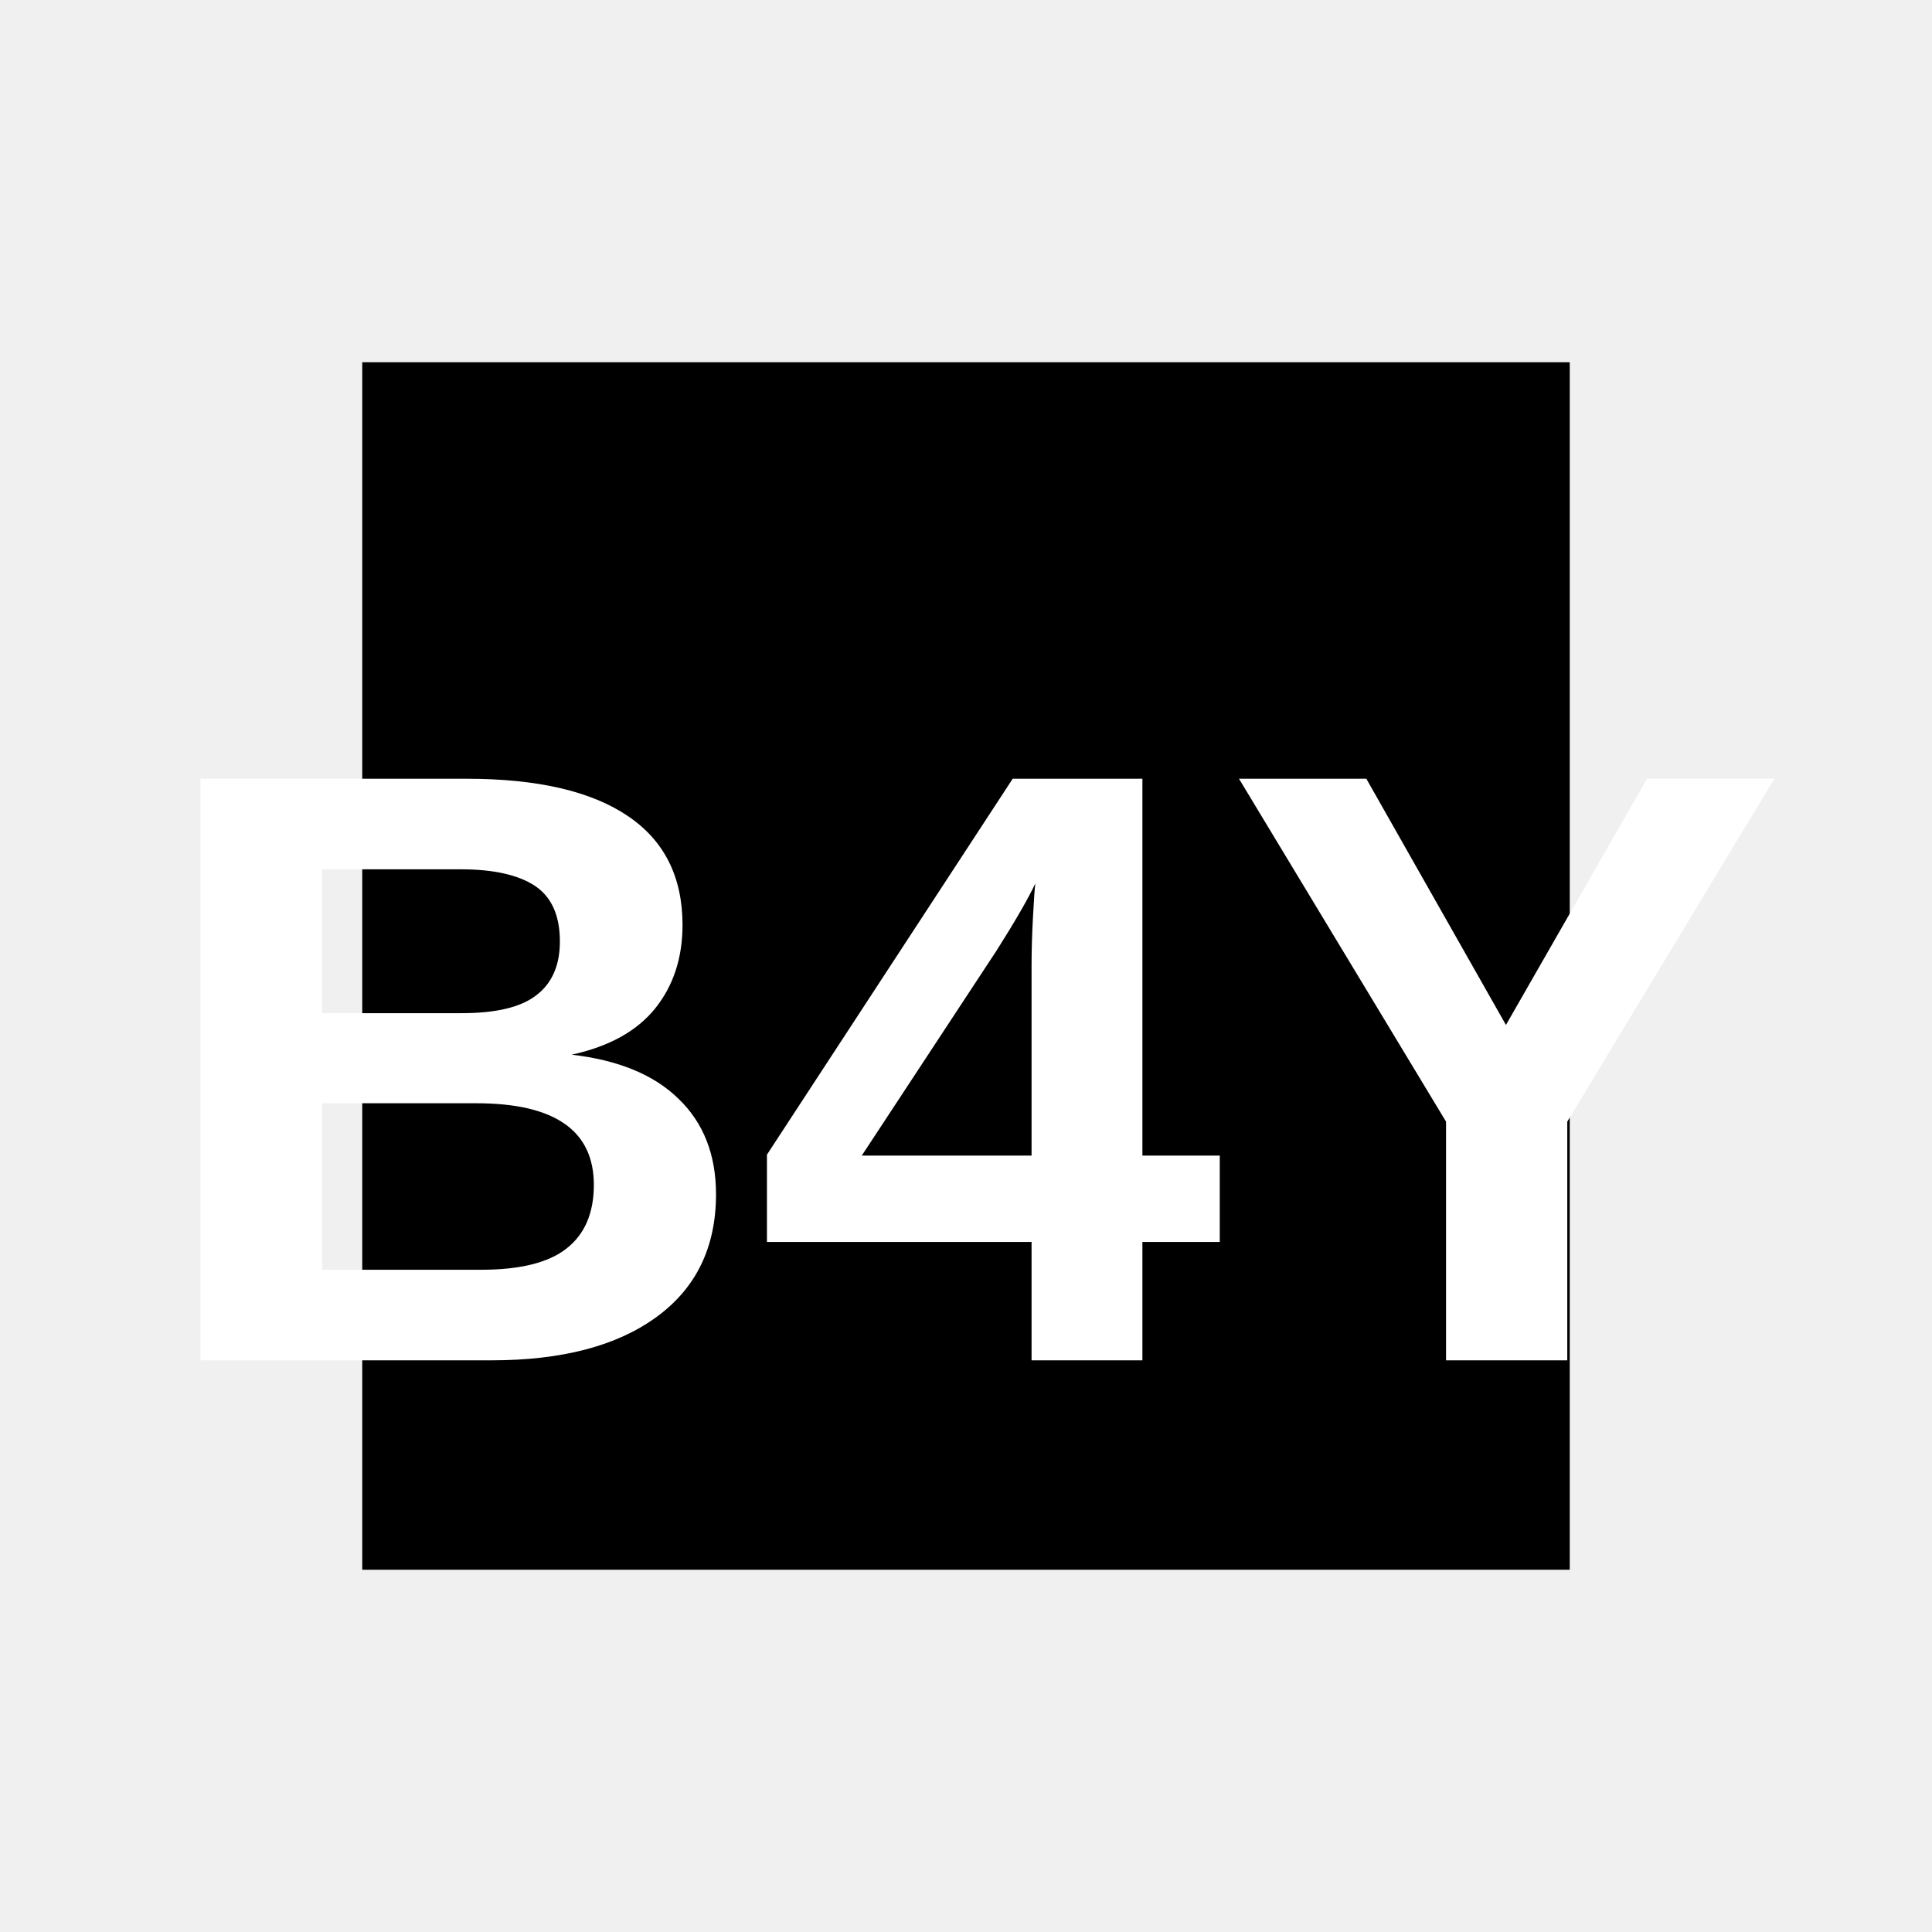
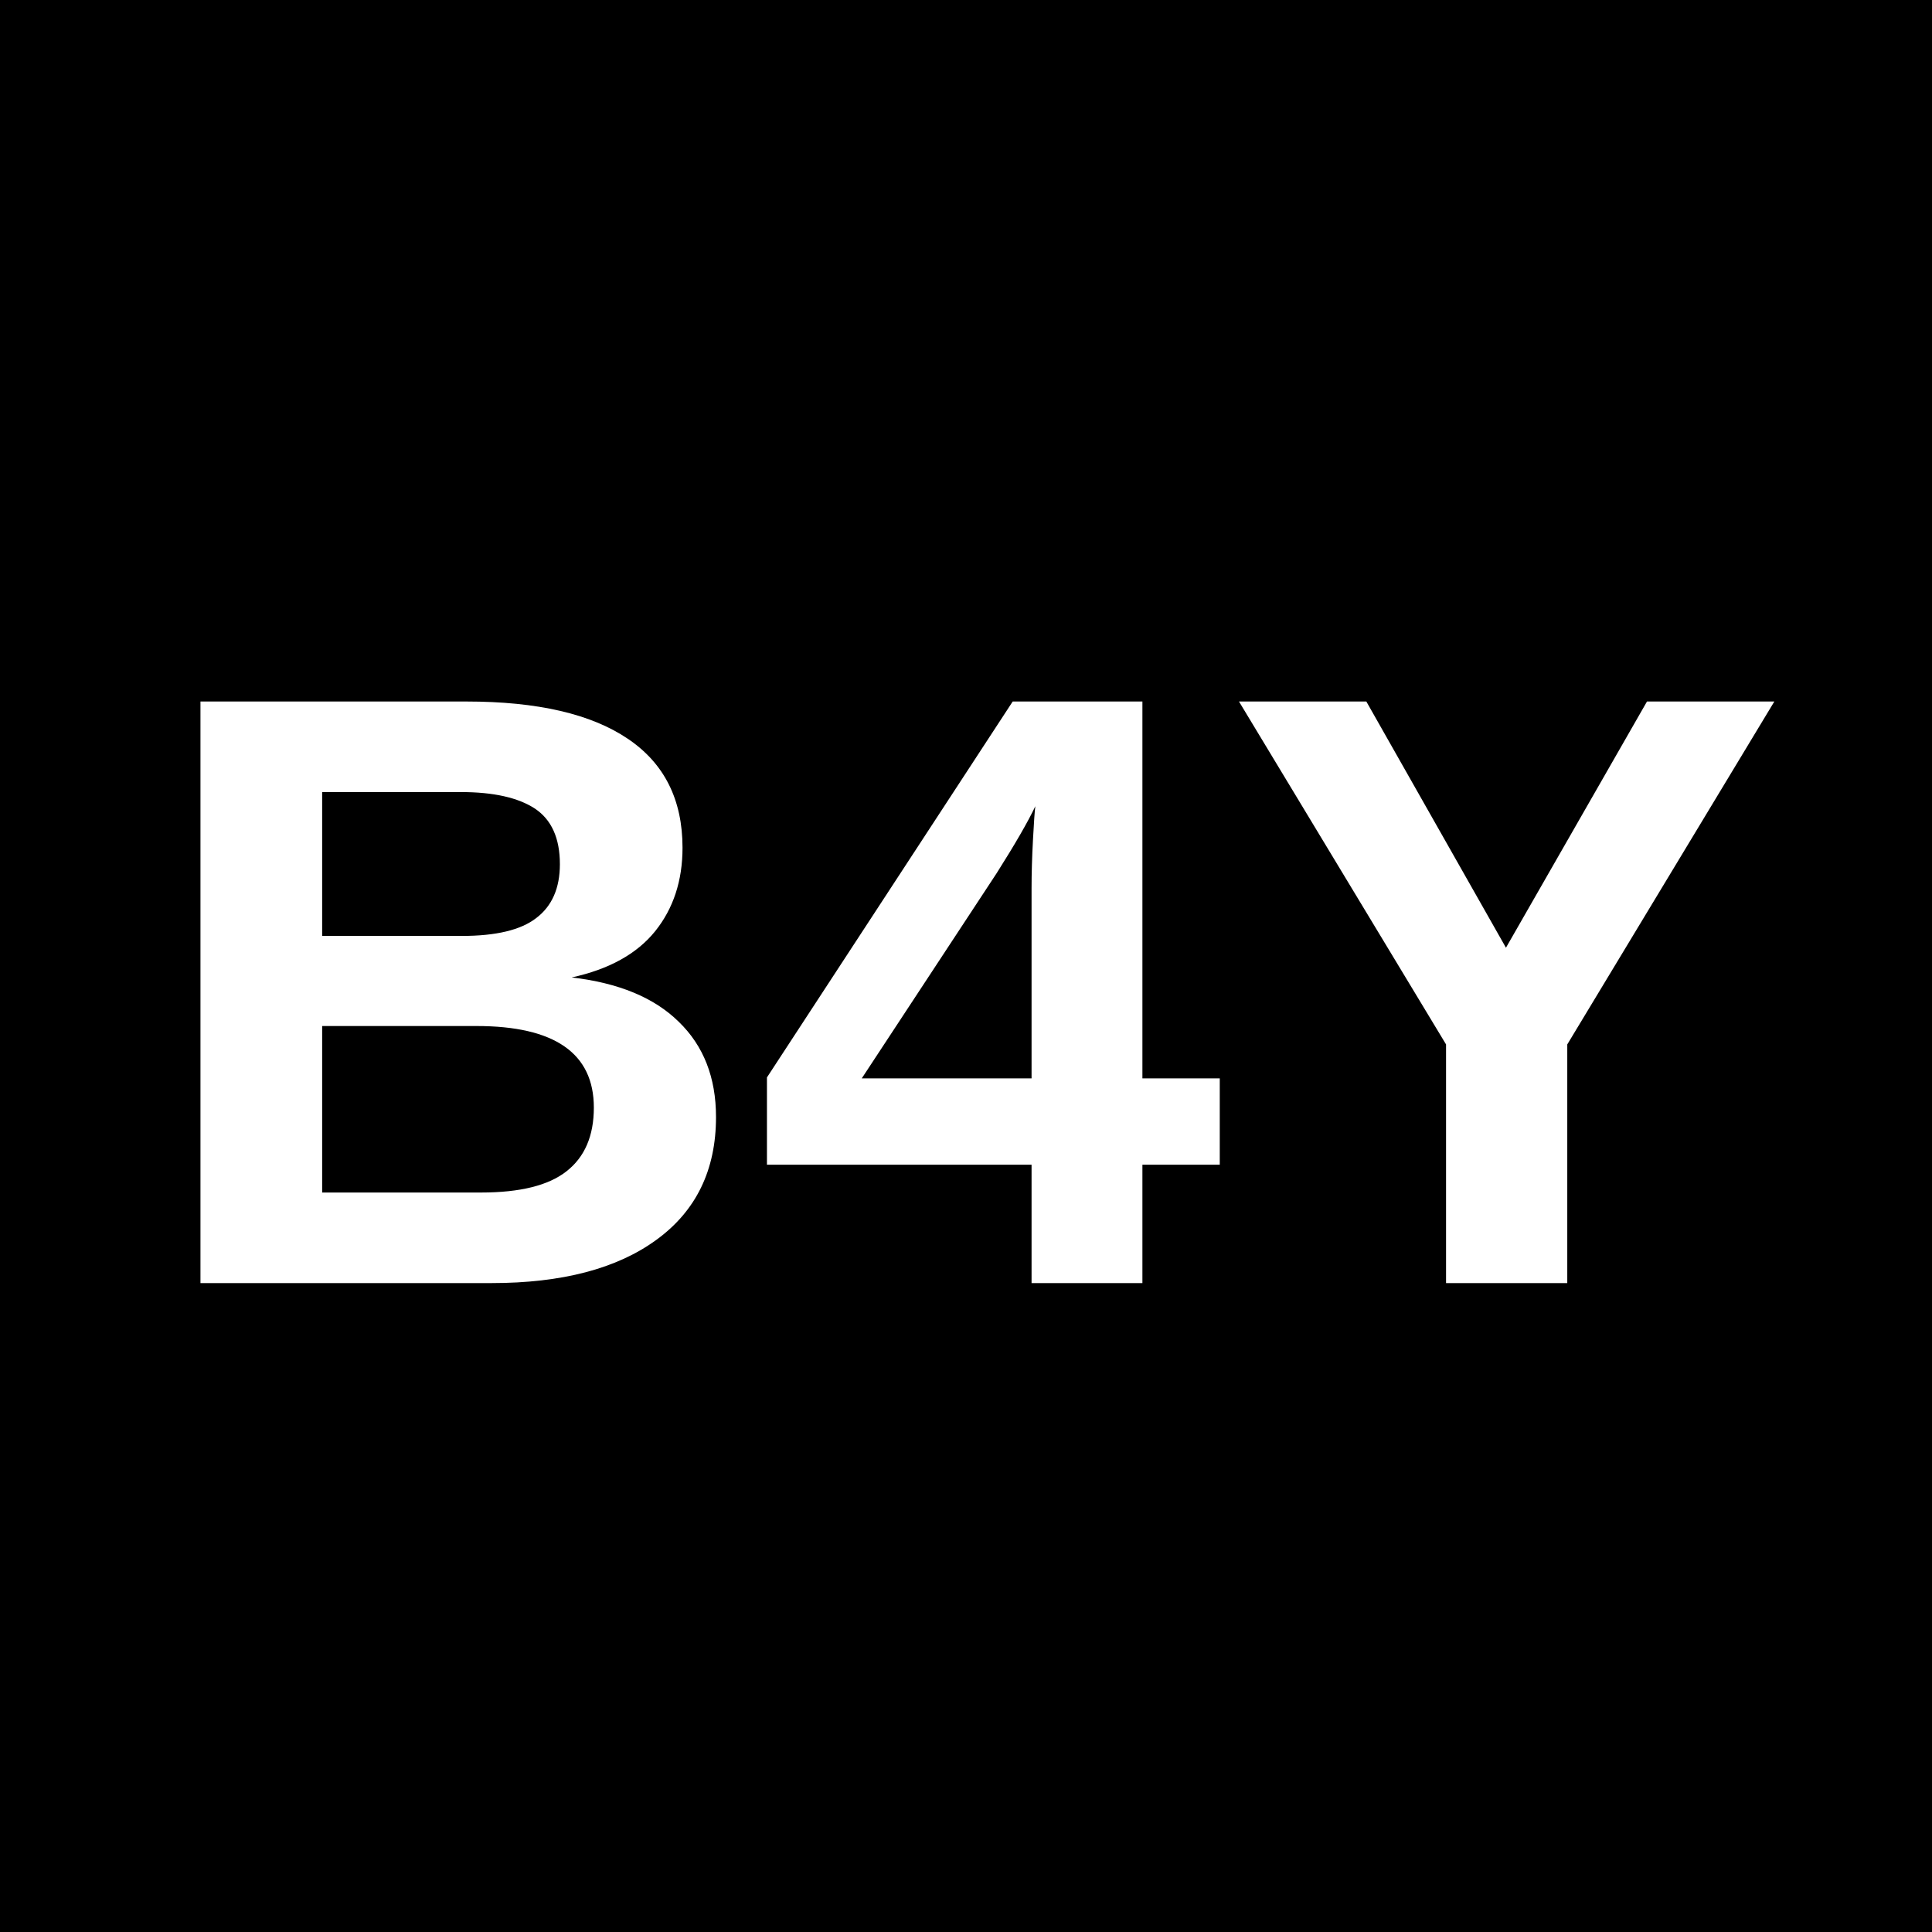
<svg xmlns="http://www.w3.org/2000/svg" viewBox="0 0 64 64">
-   <path fill="currentColor" d="M12 12h40v40H12z" />
-   <text x="50%" y="58%" dominant-baseline="middle" text-anchor="middle" font-family="Arial, Helvetica, sans-serif" font-size="28" fill="#fff" font-weight="700">B4Y</text>
+   <rect width="64" height="64" fill="currentColor" />
+   <text x="50%" y="54%" dominant-baseline="middle" text-anchor="middle" font-family="Arial, Helvetica, sans-serif" font-size="28" fill="#fff" font-weight="700">B4Y</text>
</svg>
